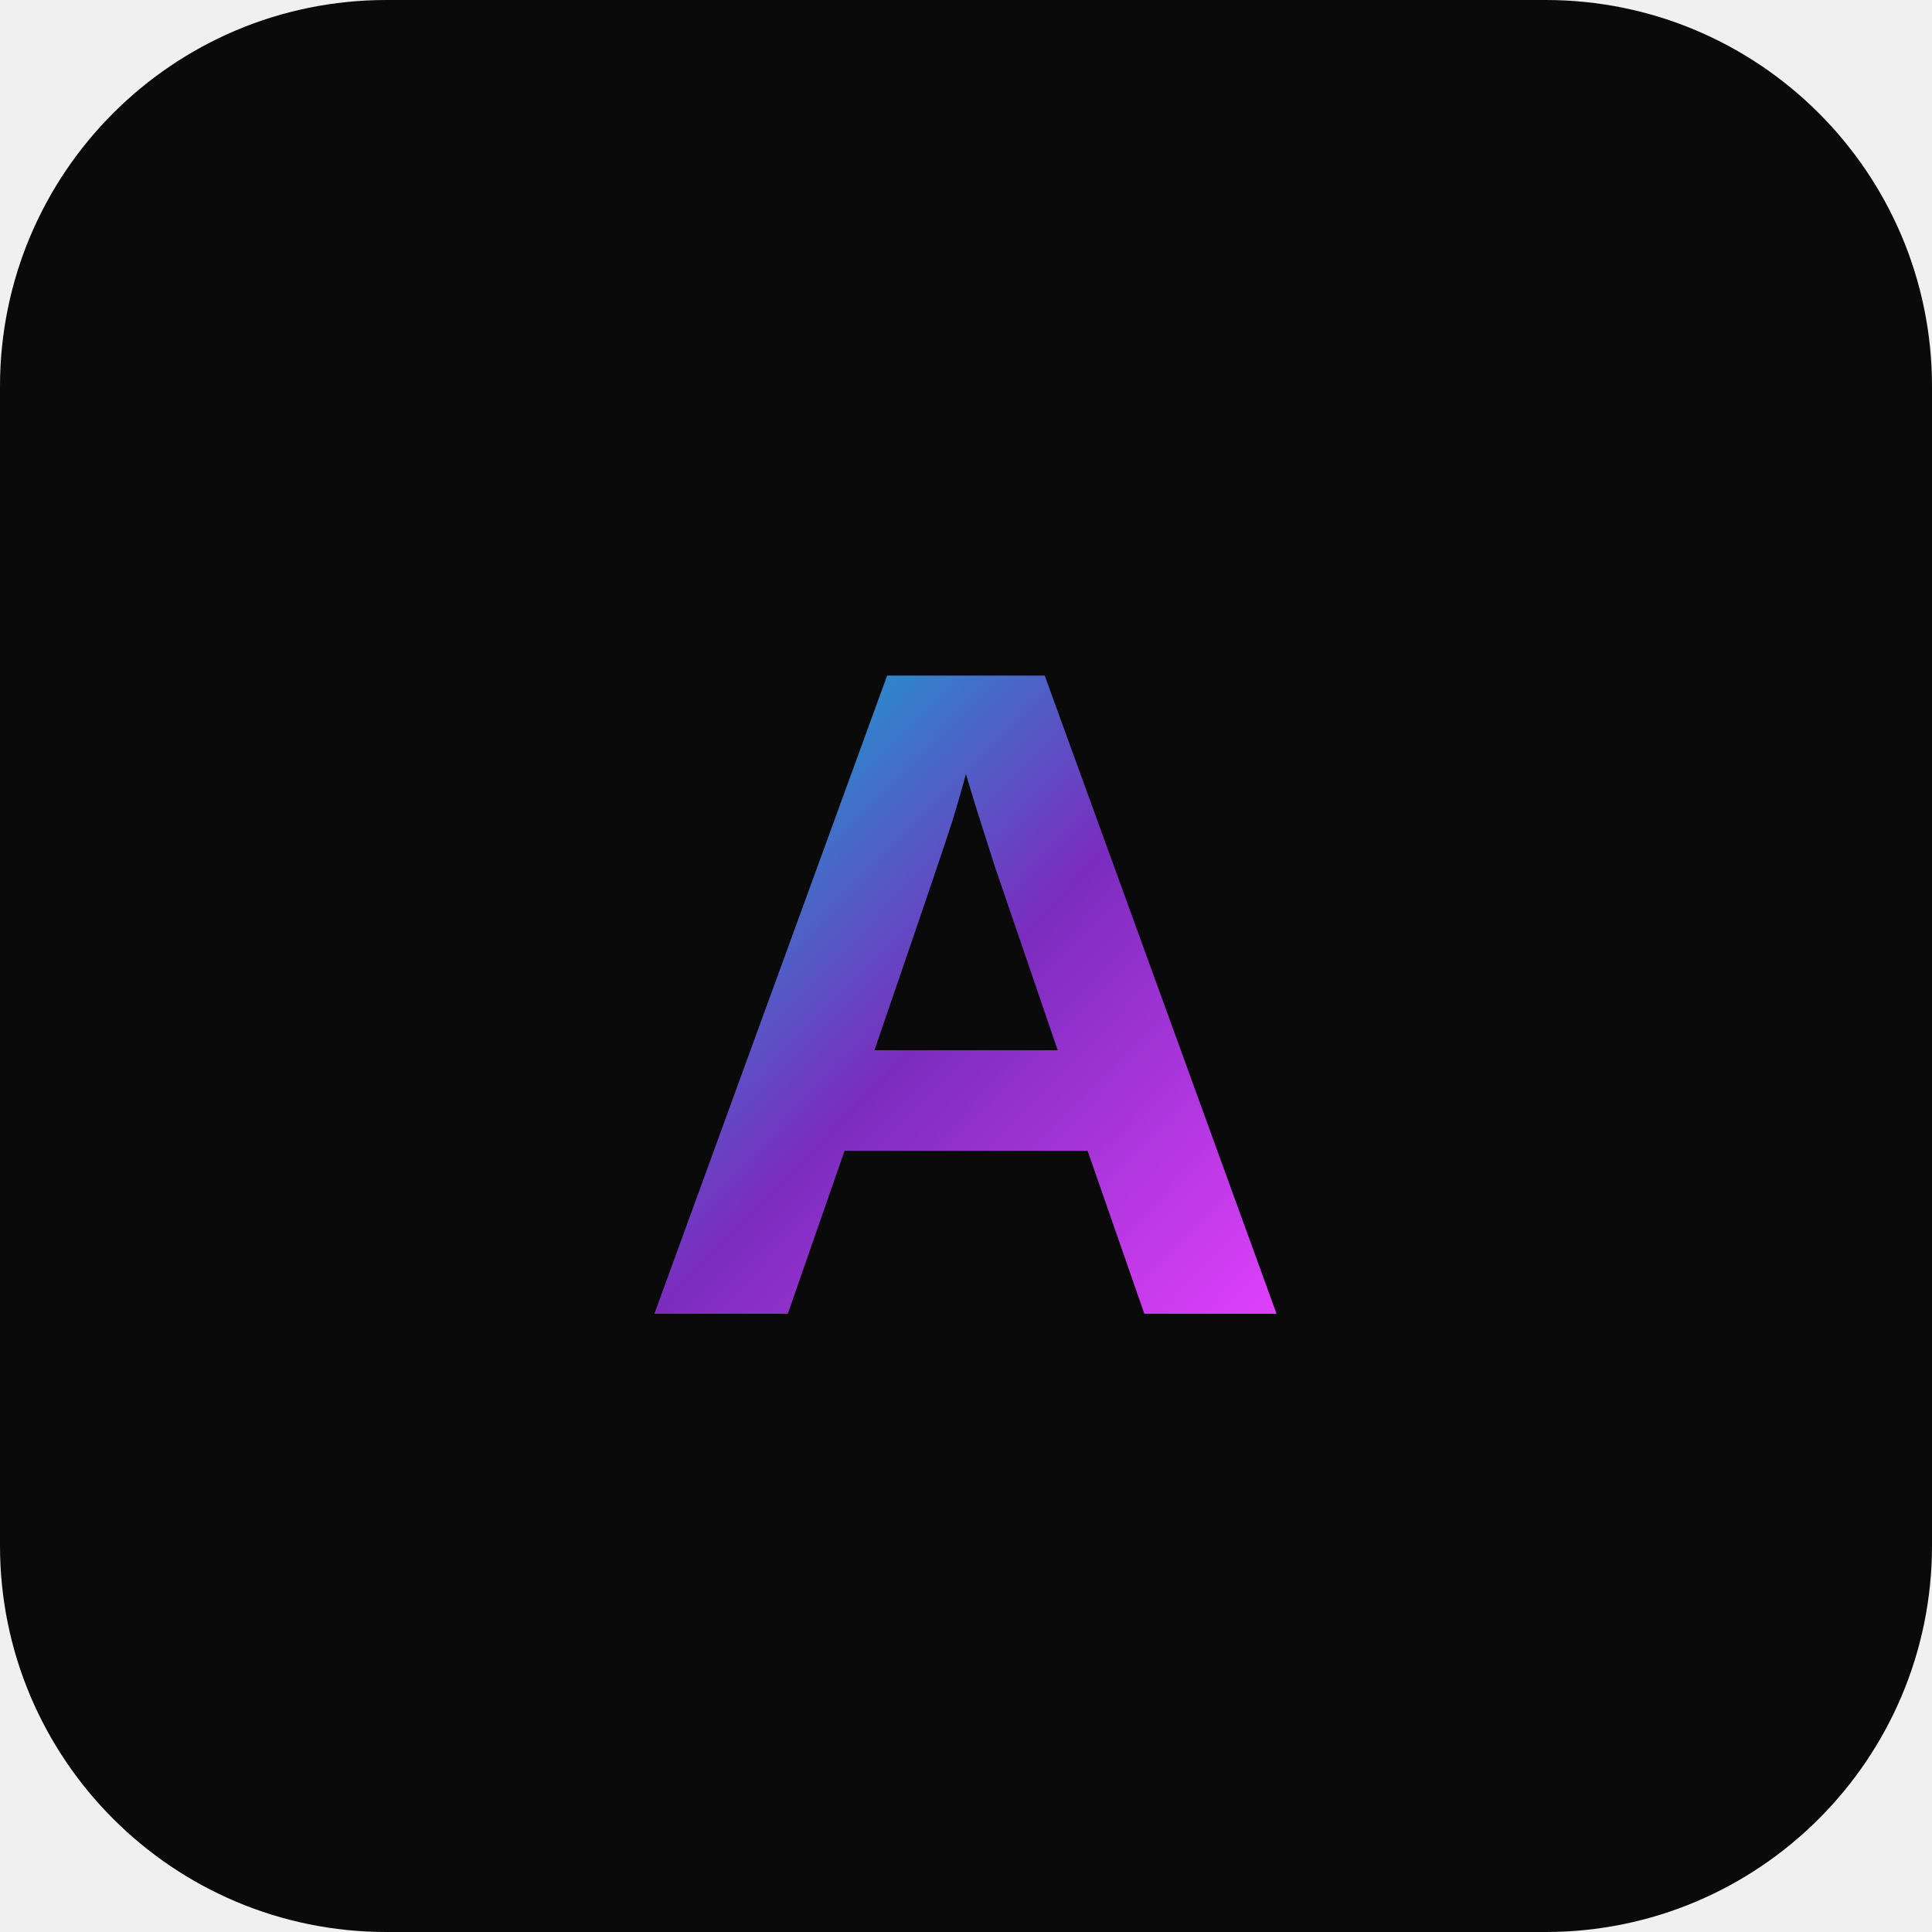
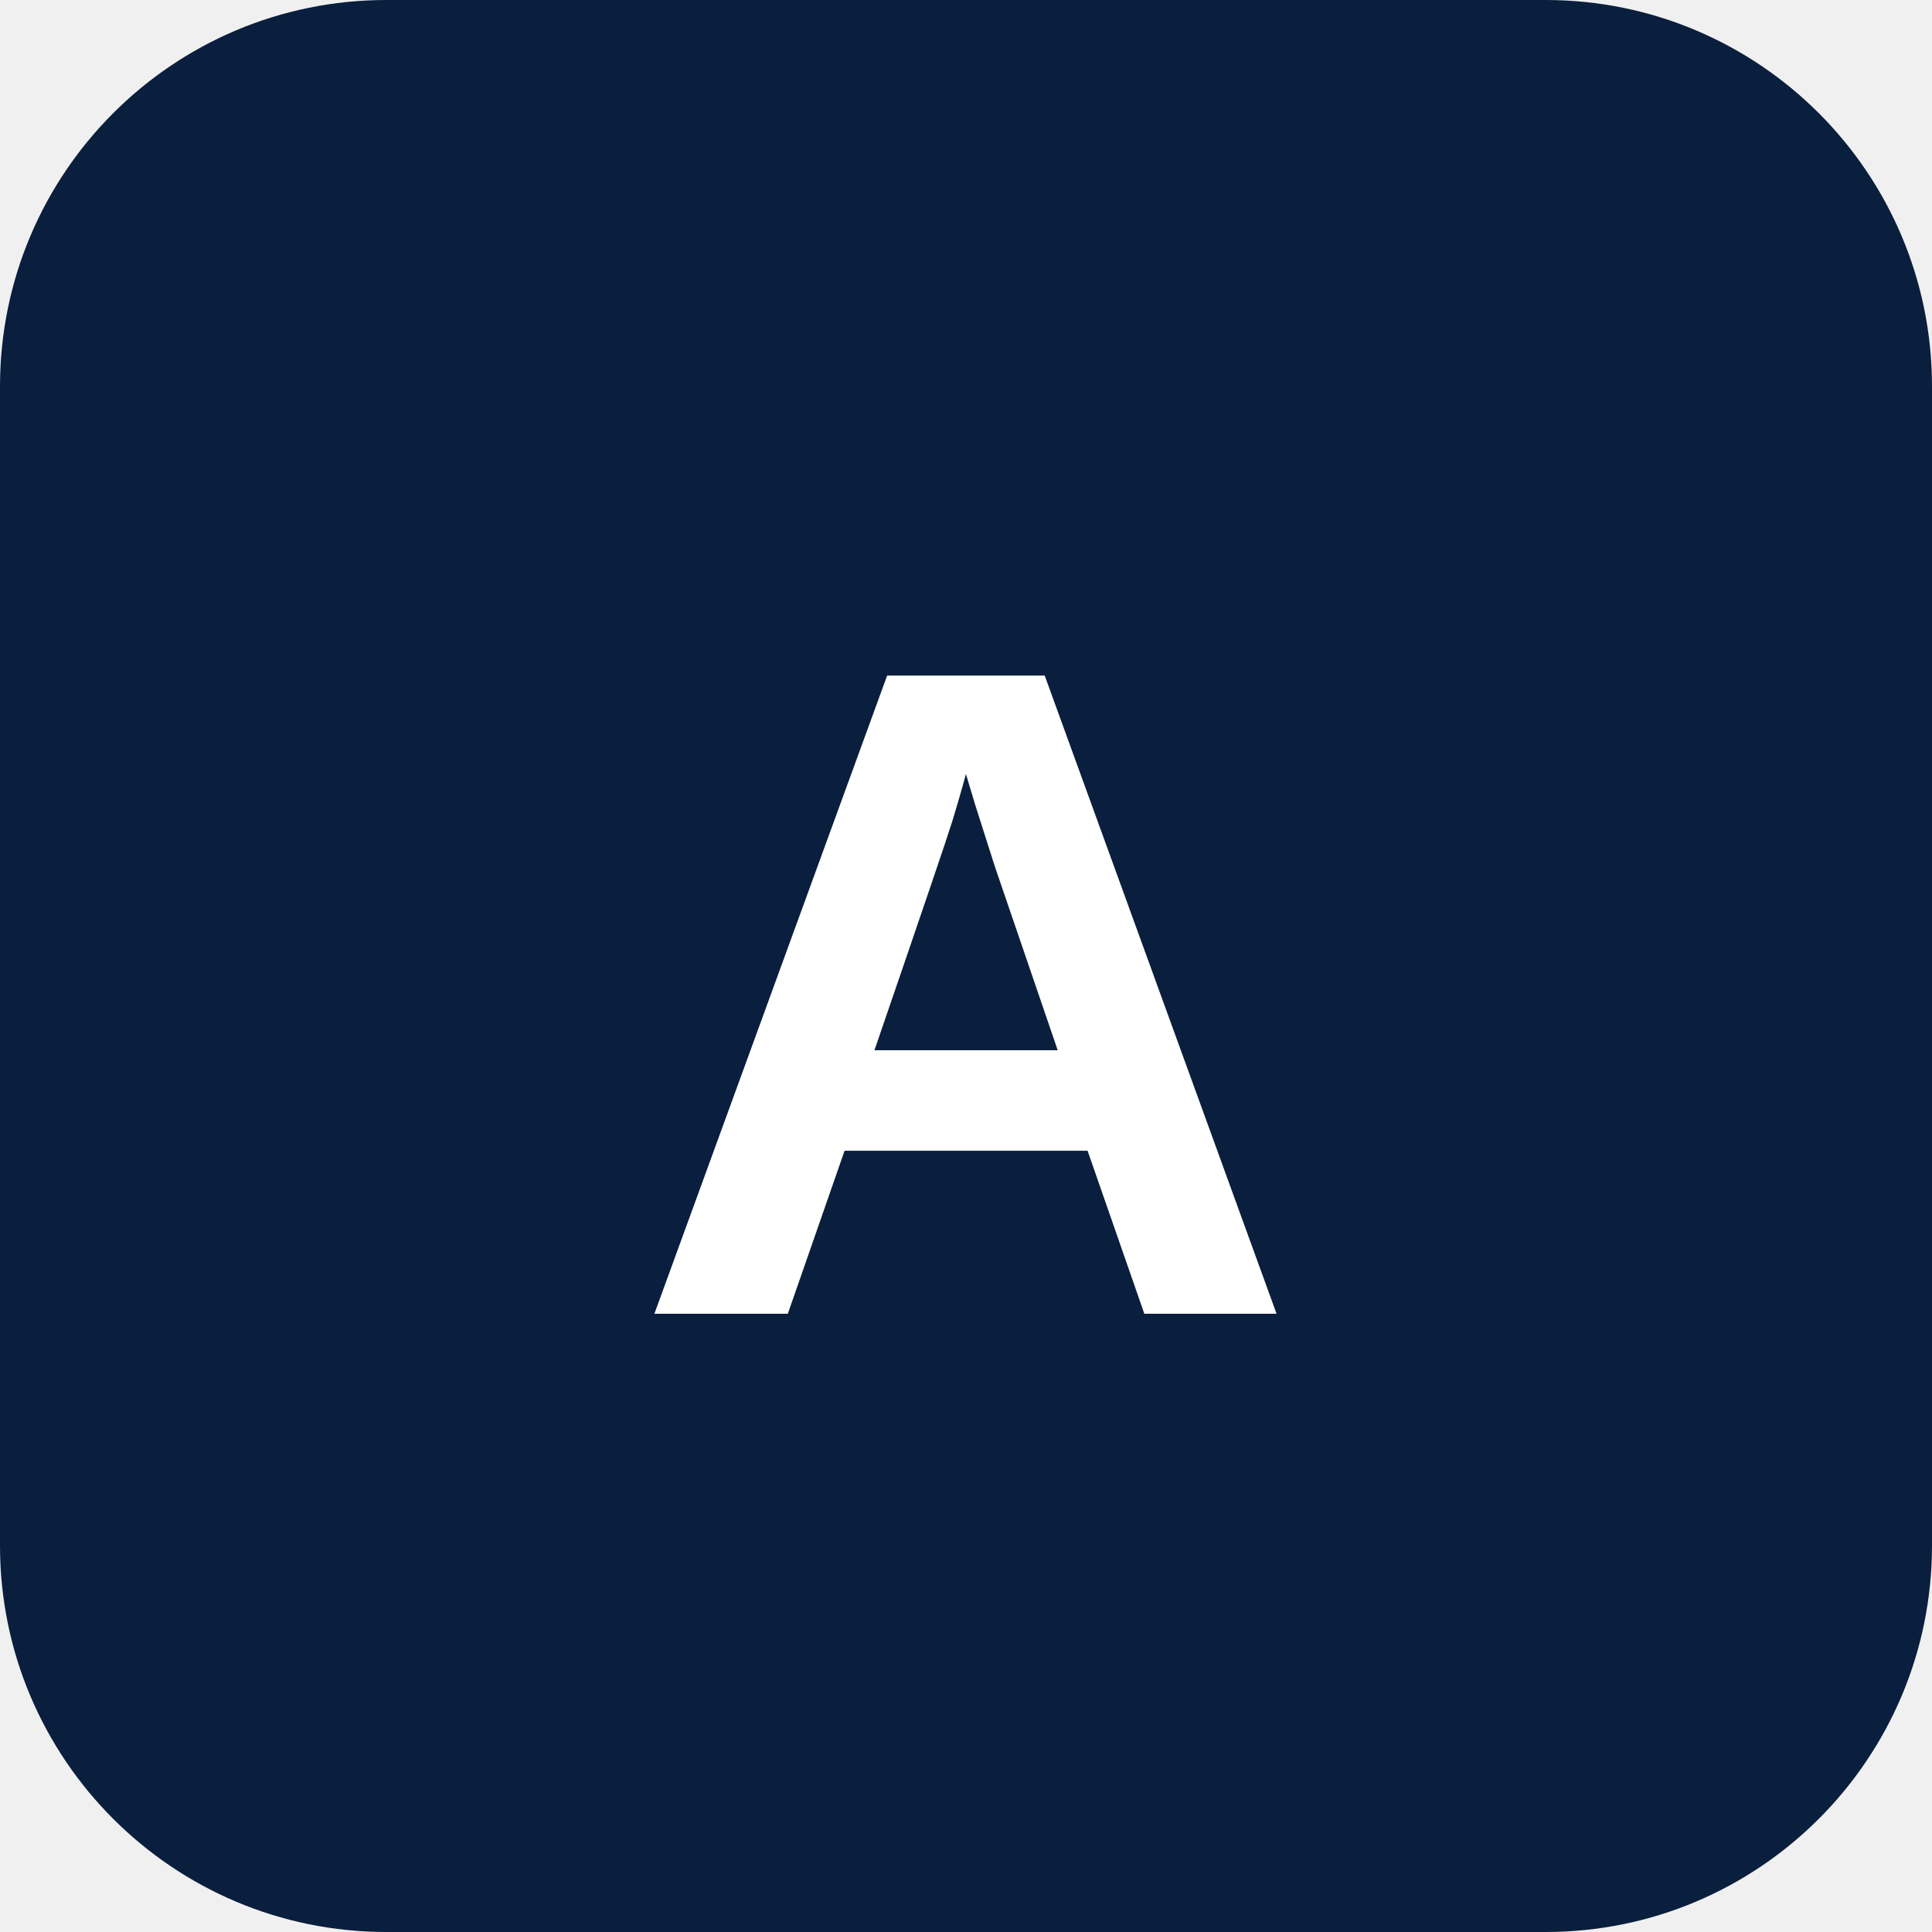
<svg xmlns="http://www.w3.org/2000/svg" viewBox="0 0 100 100">
-   <defs>
-     <linearGradient id="gradient" x1="0%" y1="0%" x2="100%" y2="100%">
-       <stop offset="0%" style="stop-color:#00BCD4;stop-opacity:1" />
-       <stop offset="50%" style="stop-color:#7B2CBF;stop-opacity:1" />
-       <stop offset="100%" style="stop-color:#E040FB;stop-opacity:1" />
-     </linearGradient>
-   </defs>
-   <rect width="100" height="100" rx="20" fill="#0A0A0A" />
-   <text x="50" y="68" font-family="Arial, sans-serif" font-size="48" font-weight="bold" fill="url(#gradient)" text-anchor="middle">A</text>
+   <rect width="100" height="100" rx="20" fill="#0A1E3D" />
+   <text x="50" y="68" font-family="Arial, sans-serif" font-size="48" font-weight="bold" fill="#ffffff" text-anchor="middle">A</text>
</svg>
